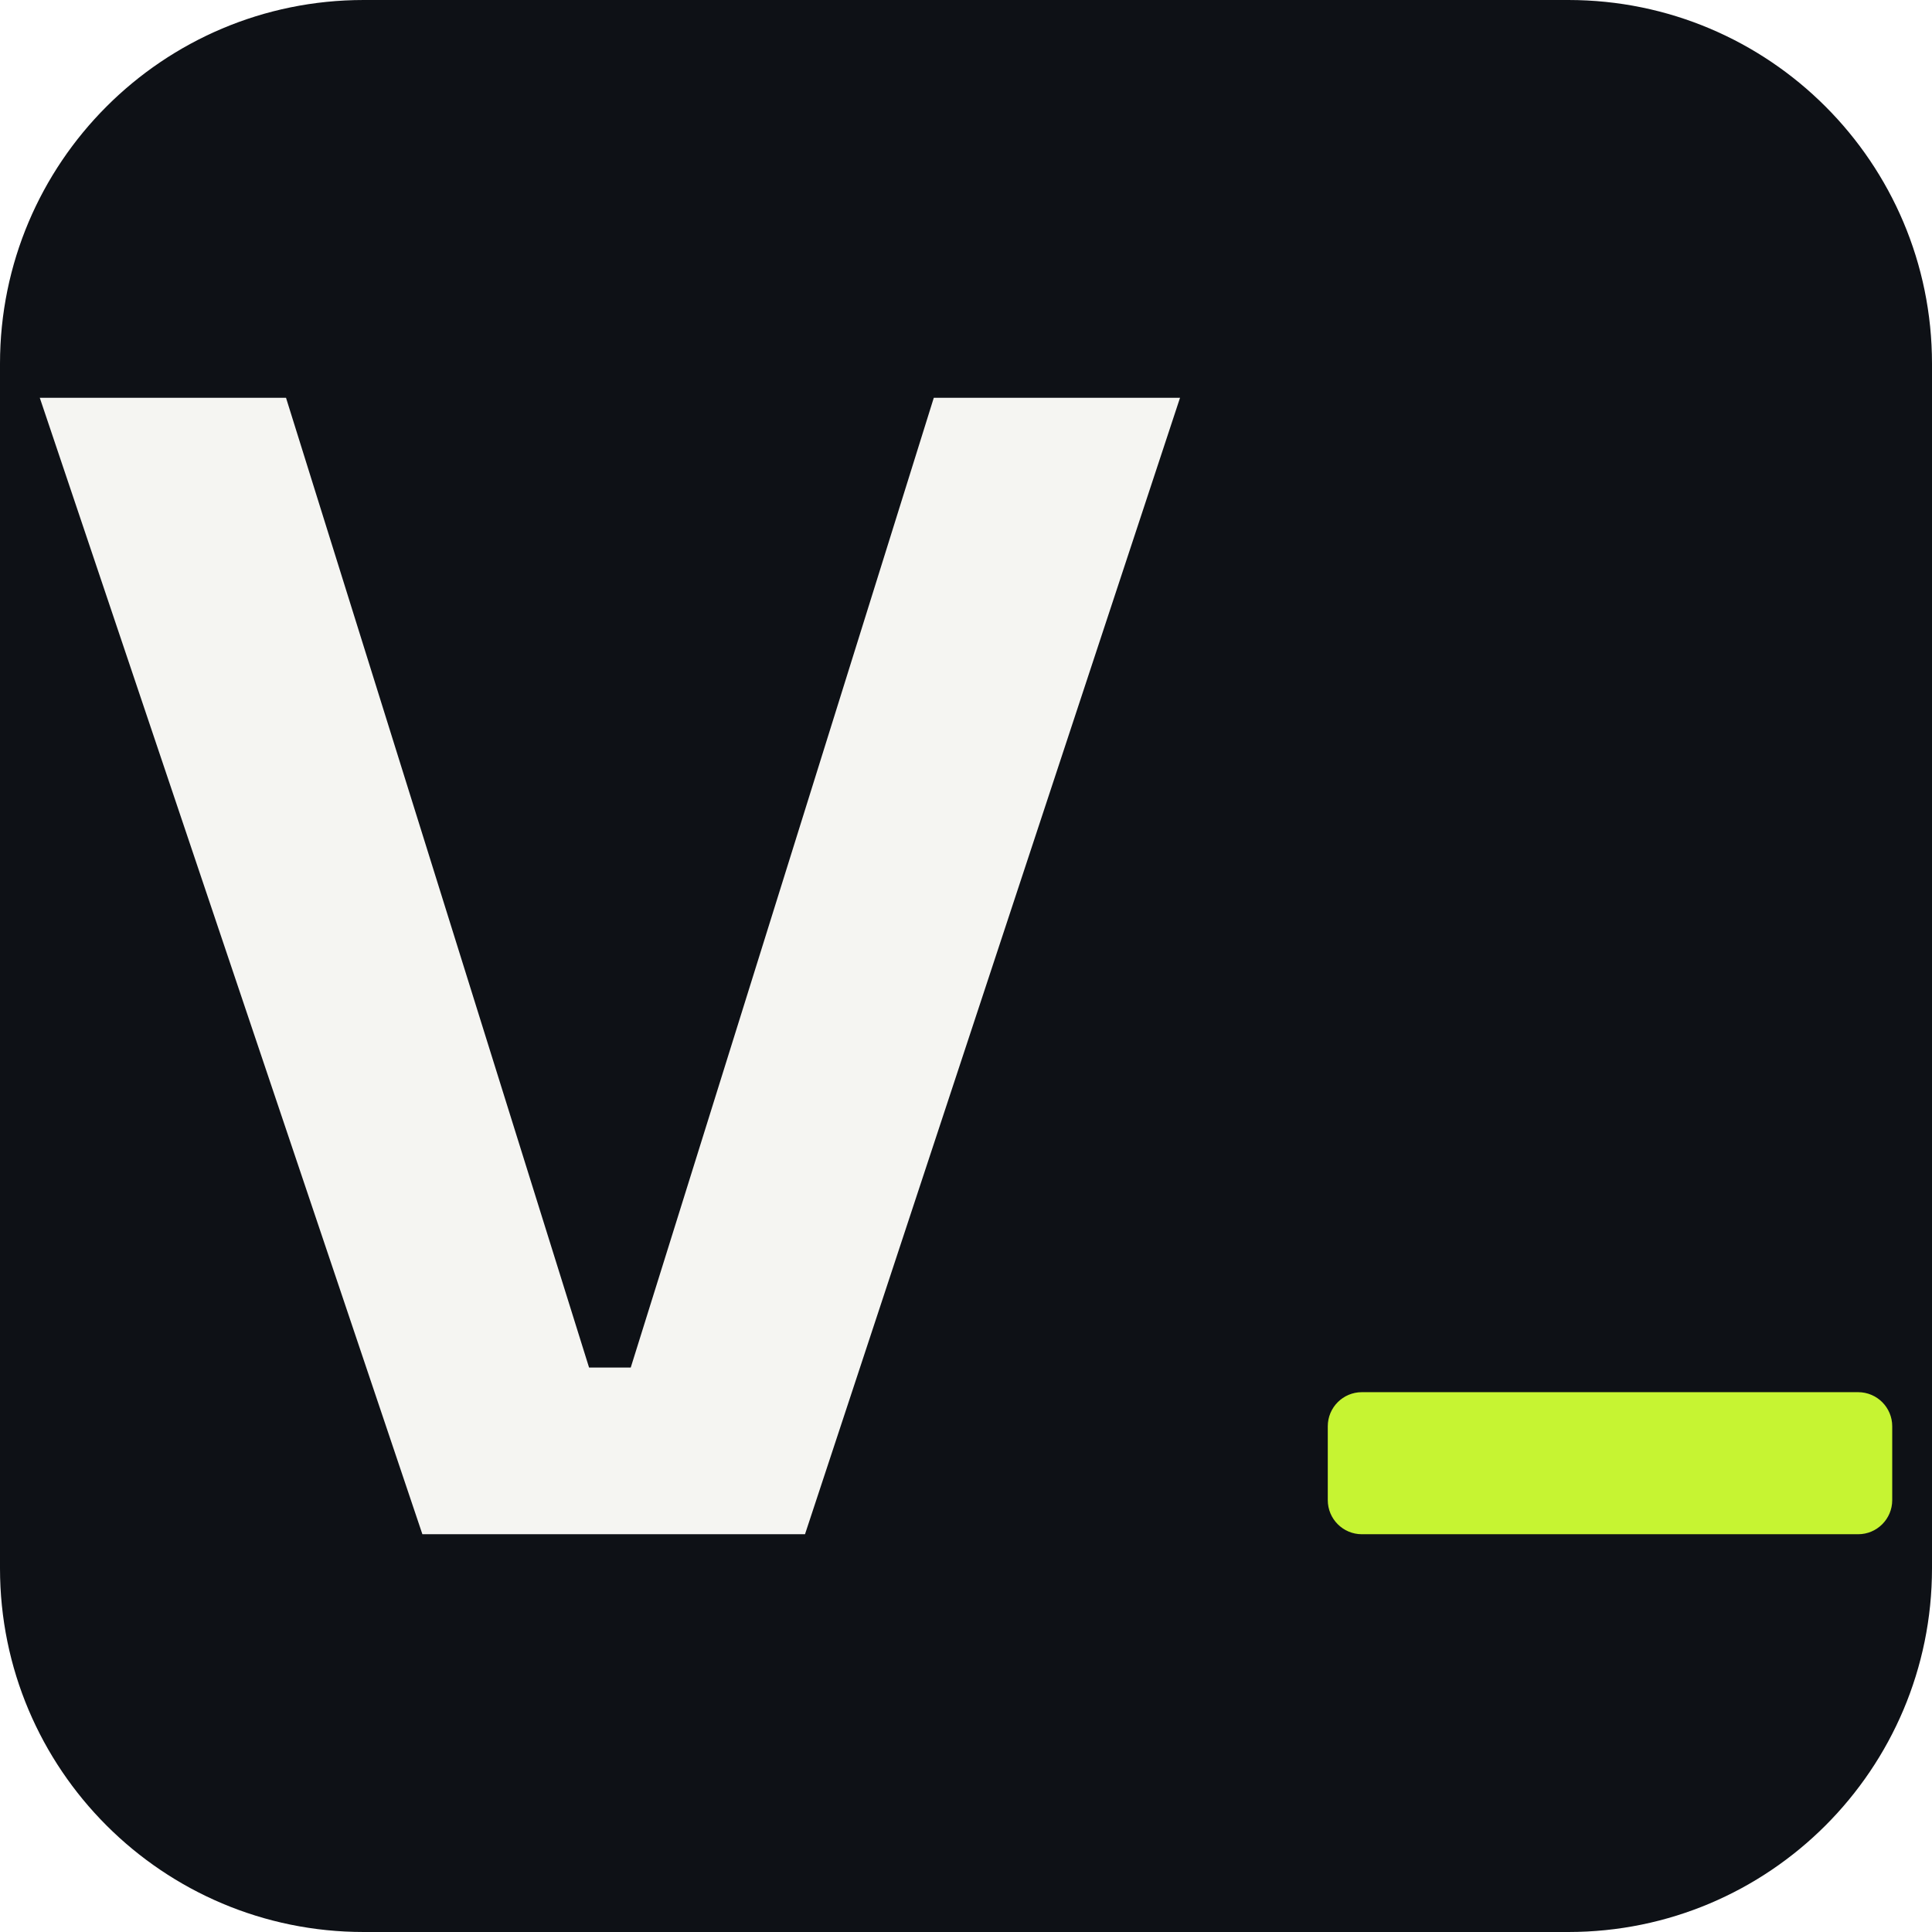
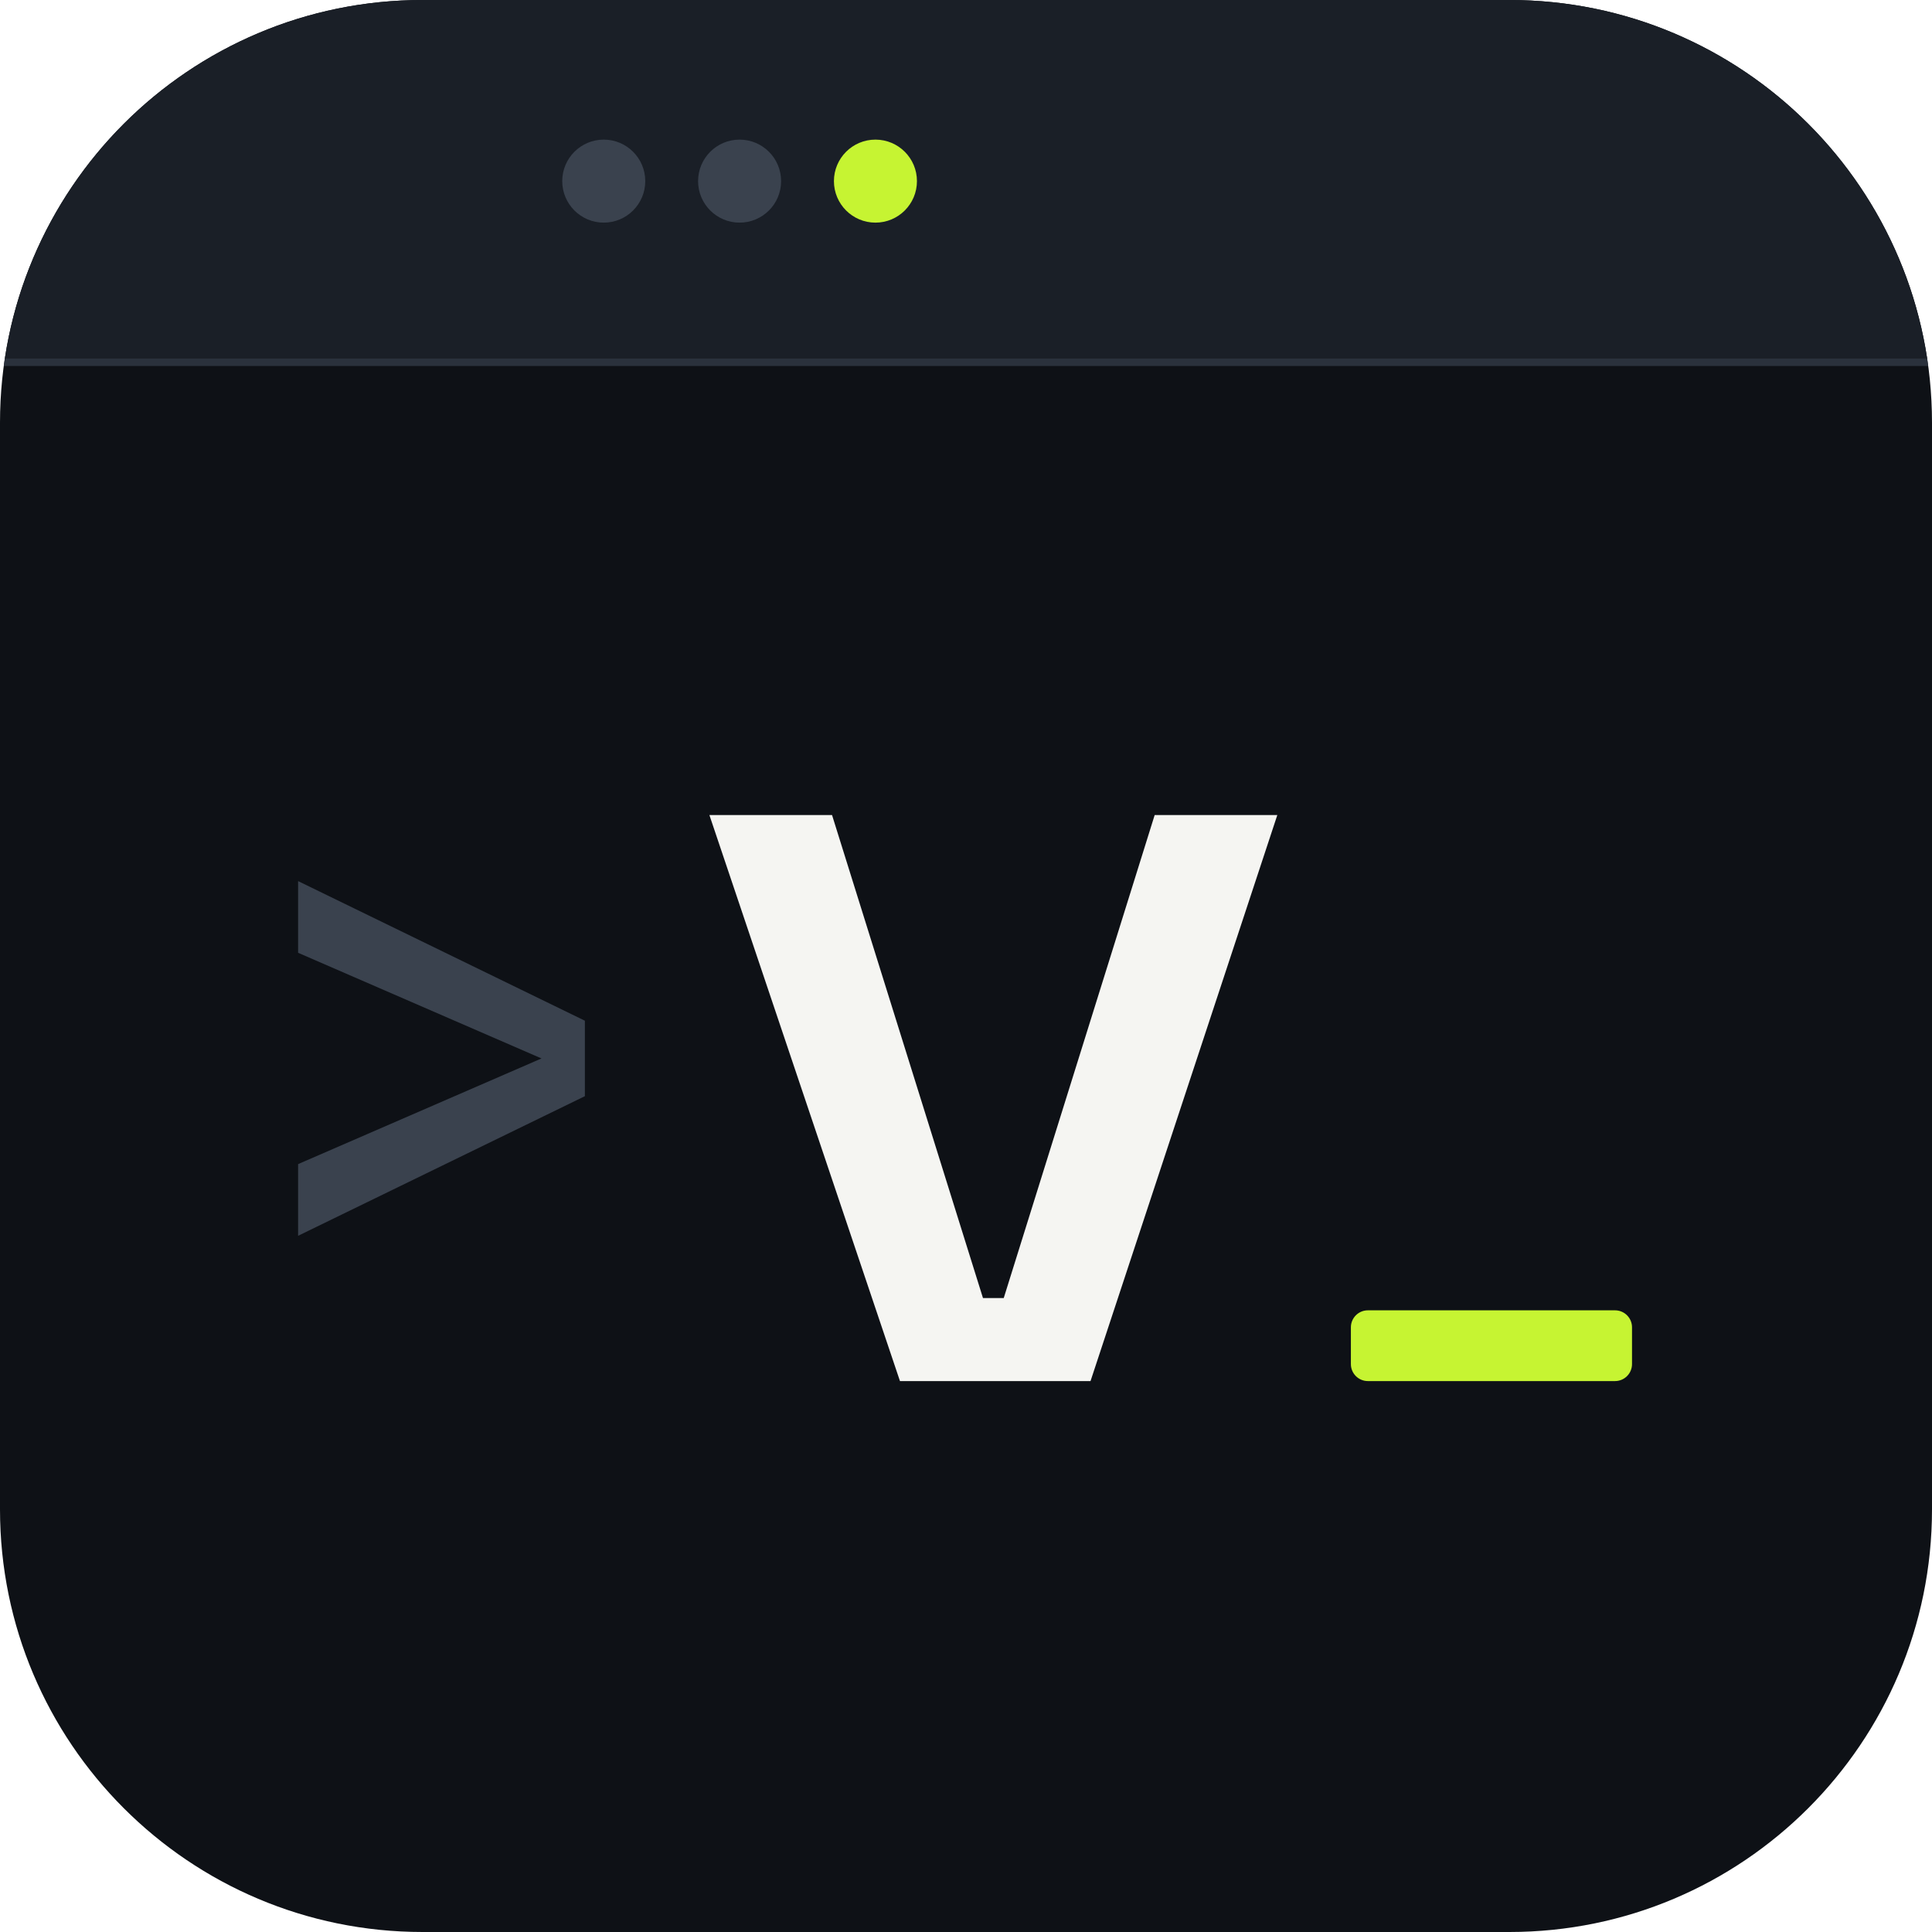
- <svg xmlns="http://www.w3.org/2000/svg" width="512" height="512" viewBox="365.5 327 510 510" role="img" aria-label="versatile.sh">
-   <rect x="365.5" y="327" width="510" height="510" rx="96" fill="#0E1116" />
-   <path d="M376 432H441L521 688H532L612 432H677L578 732H477Z" fill="#F5F5F2" />
-   <rect x="716" y="694.5" width="149" height="37.5" rx="9" fill="#C6F432" />
+ <svg xmlns="http://www.w3.org/2000/svg" width="512" height="512" viewBox="0 0 1024 1024" role="img" aria-label="versatile.sh">
+   <clipPath id="r">
+     <rect width="1024" height="1024" rx="224" />
+   </clipPath>
+   <g clip-path="url(#r)">
+     <rect width="1024" height="1024" fill="#0E1116" />
+     <rect width="1024" height="190" fill="#1A1F27" />
+     <rect y="190" width="1024" height="4" fill="#2A313C" />
+     <circle cx="320" cy="96" r="22" fill="#3A424E" />
+     <circle cx="392" cy="96" r="22" fill="#3A424E" />
+     <circle cx="464" cy="96" r="22" fill="#C6F432" />
+     <path d="M158 467L310 541V581L158 655V617L287 561L158 505Z" fill="#3A424E" />
+     <path d="M376 432H441L521 688H532L612 432H677L578 732H477Z" fill="#F5F5F2" />
+     <rect x="716" y="694.5" width="149" height="37.5" rx="9" fill="#C6F432" />
+   </g>
</svg>
